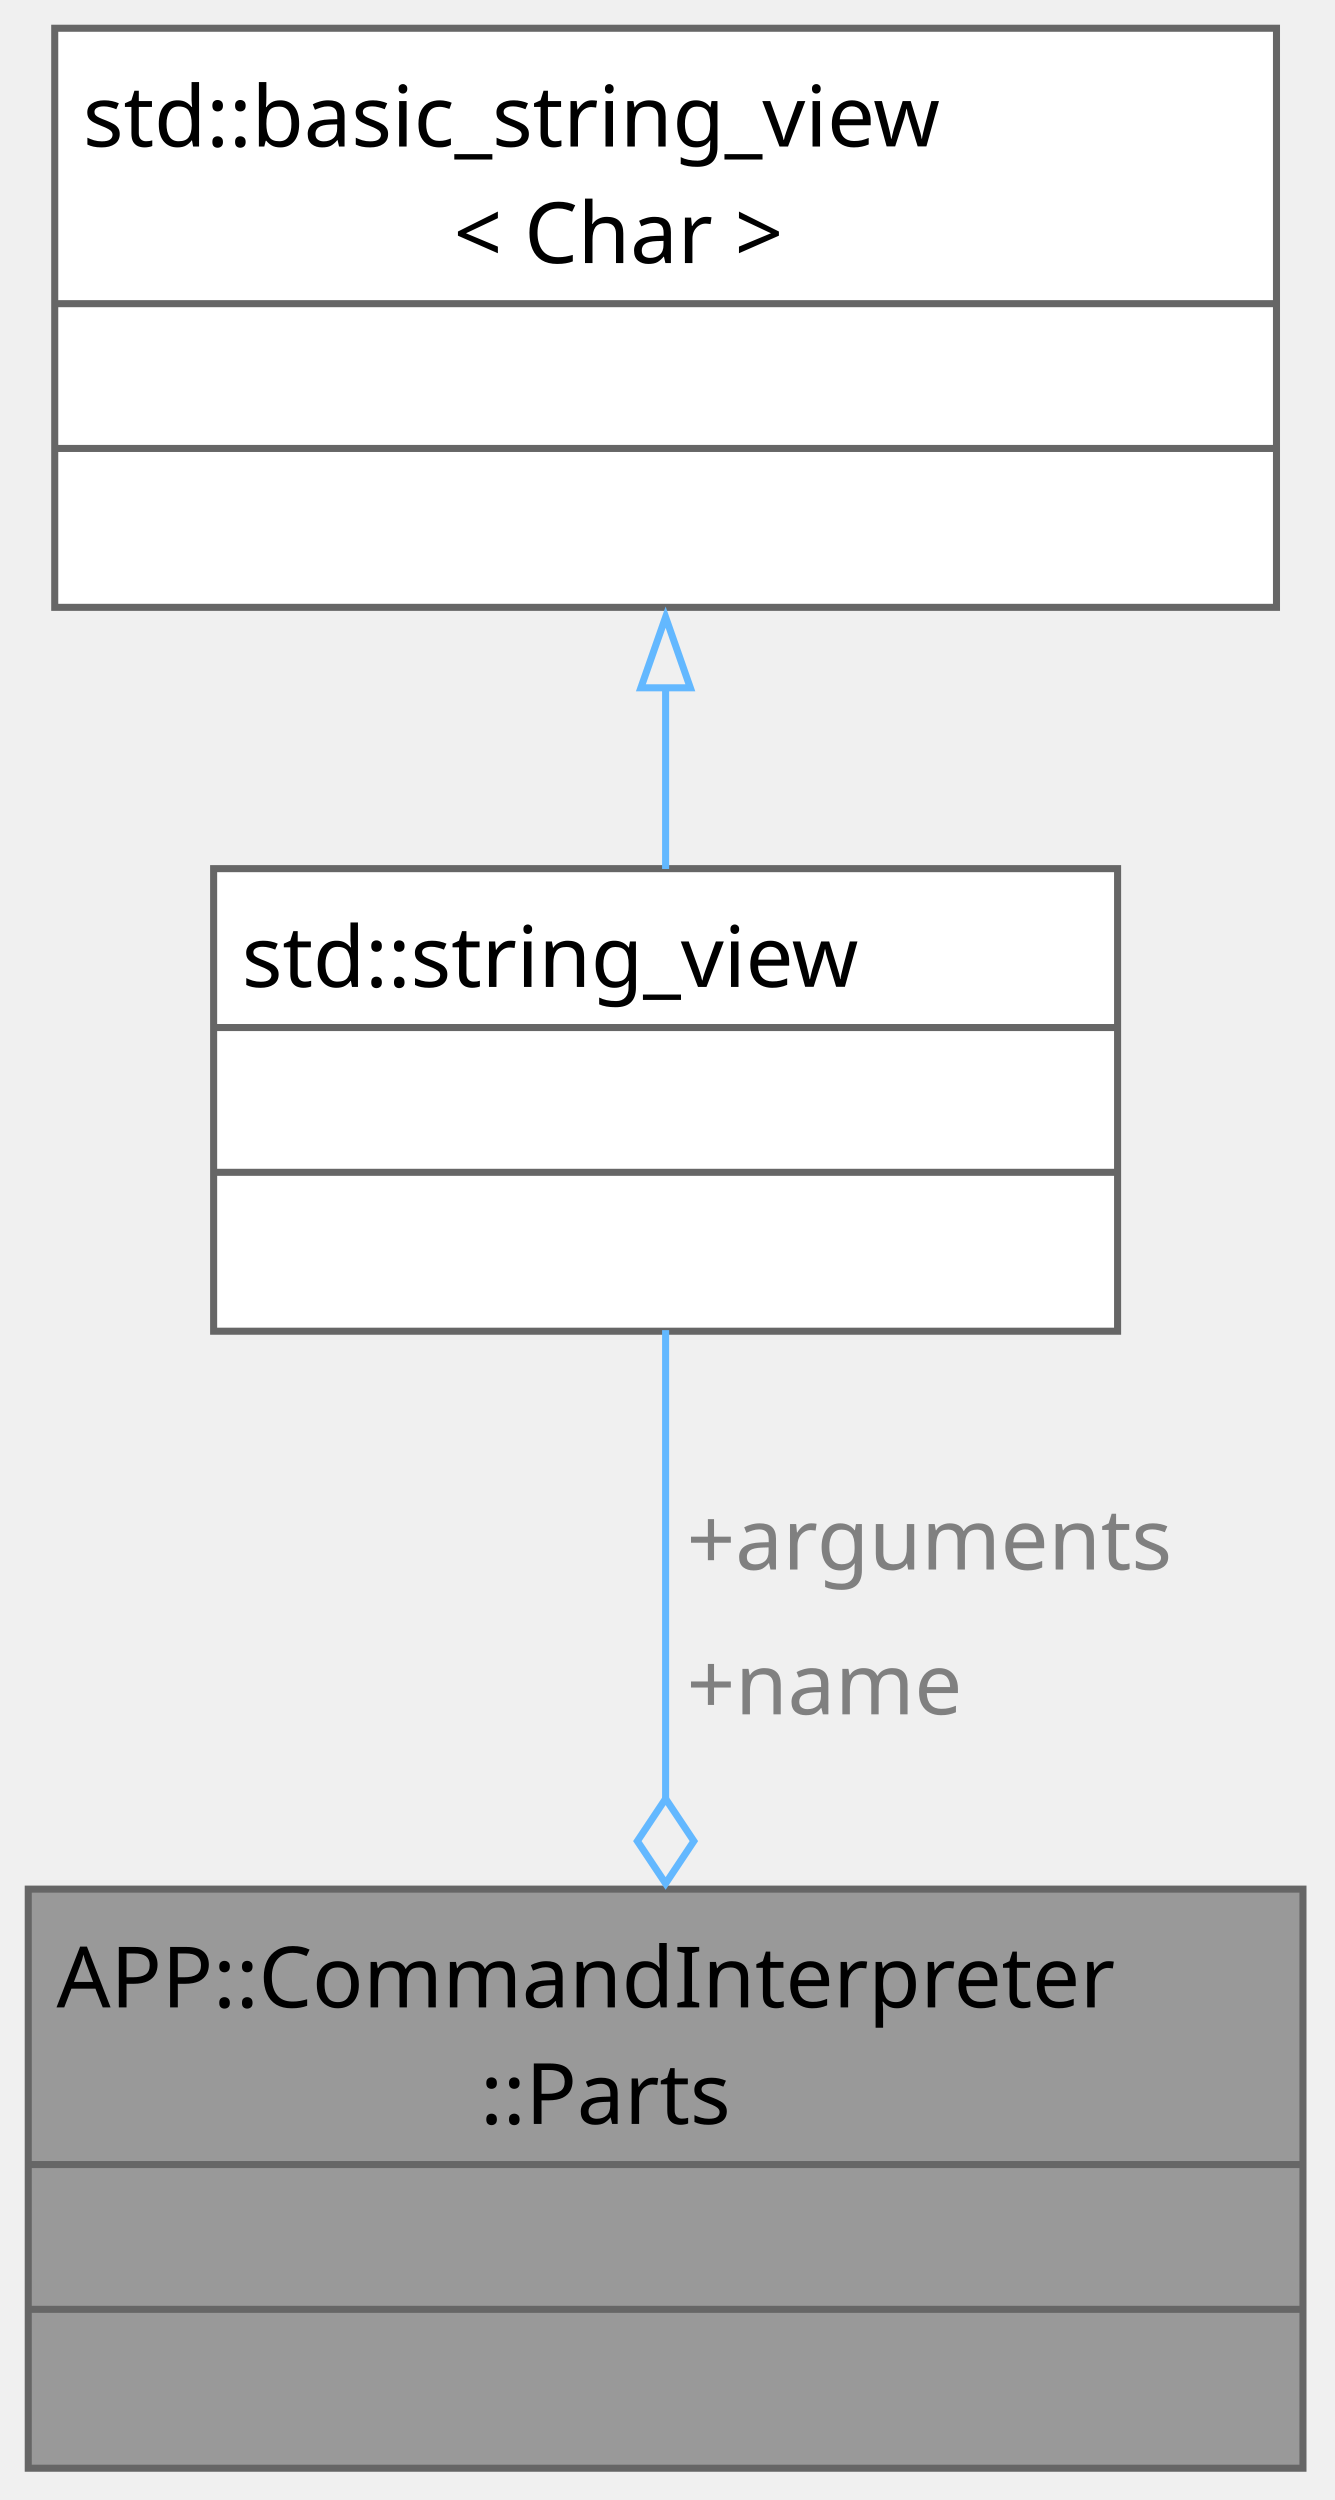
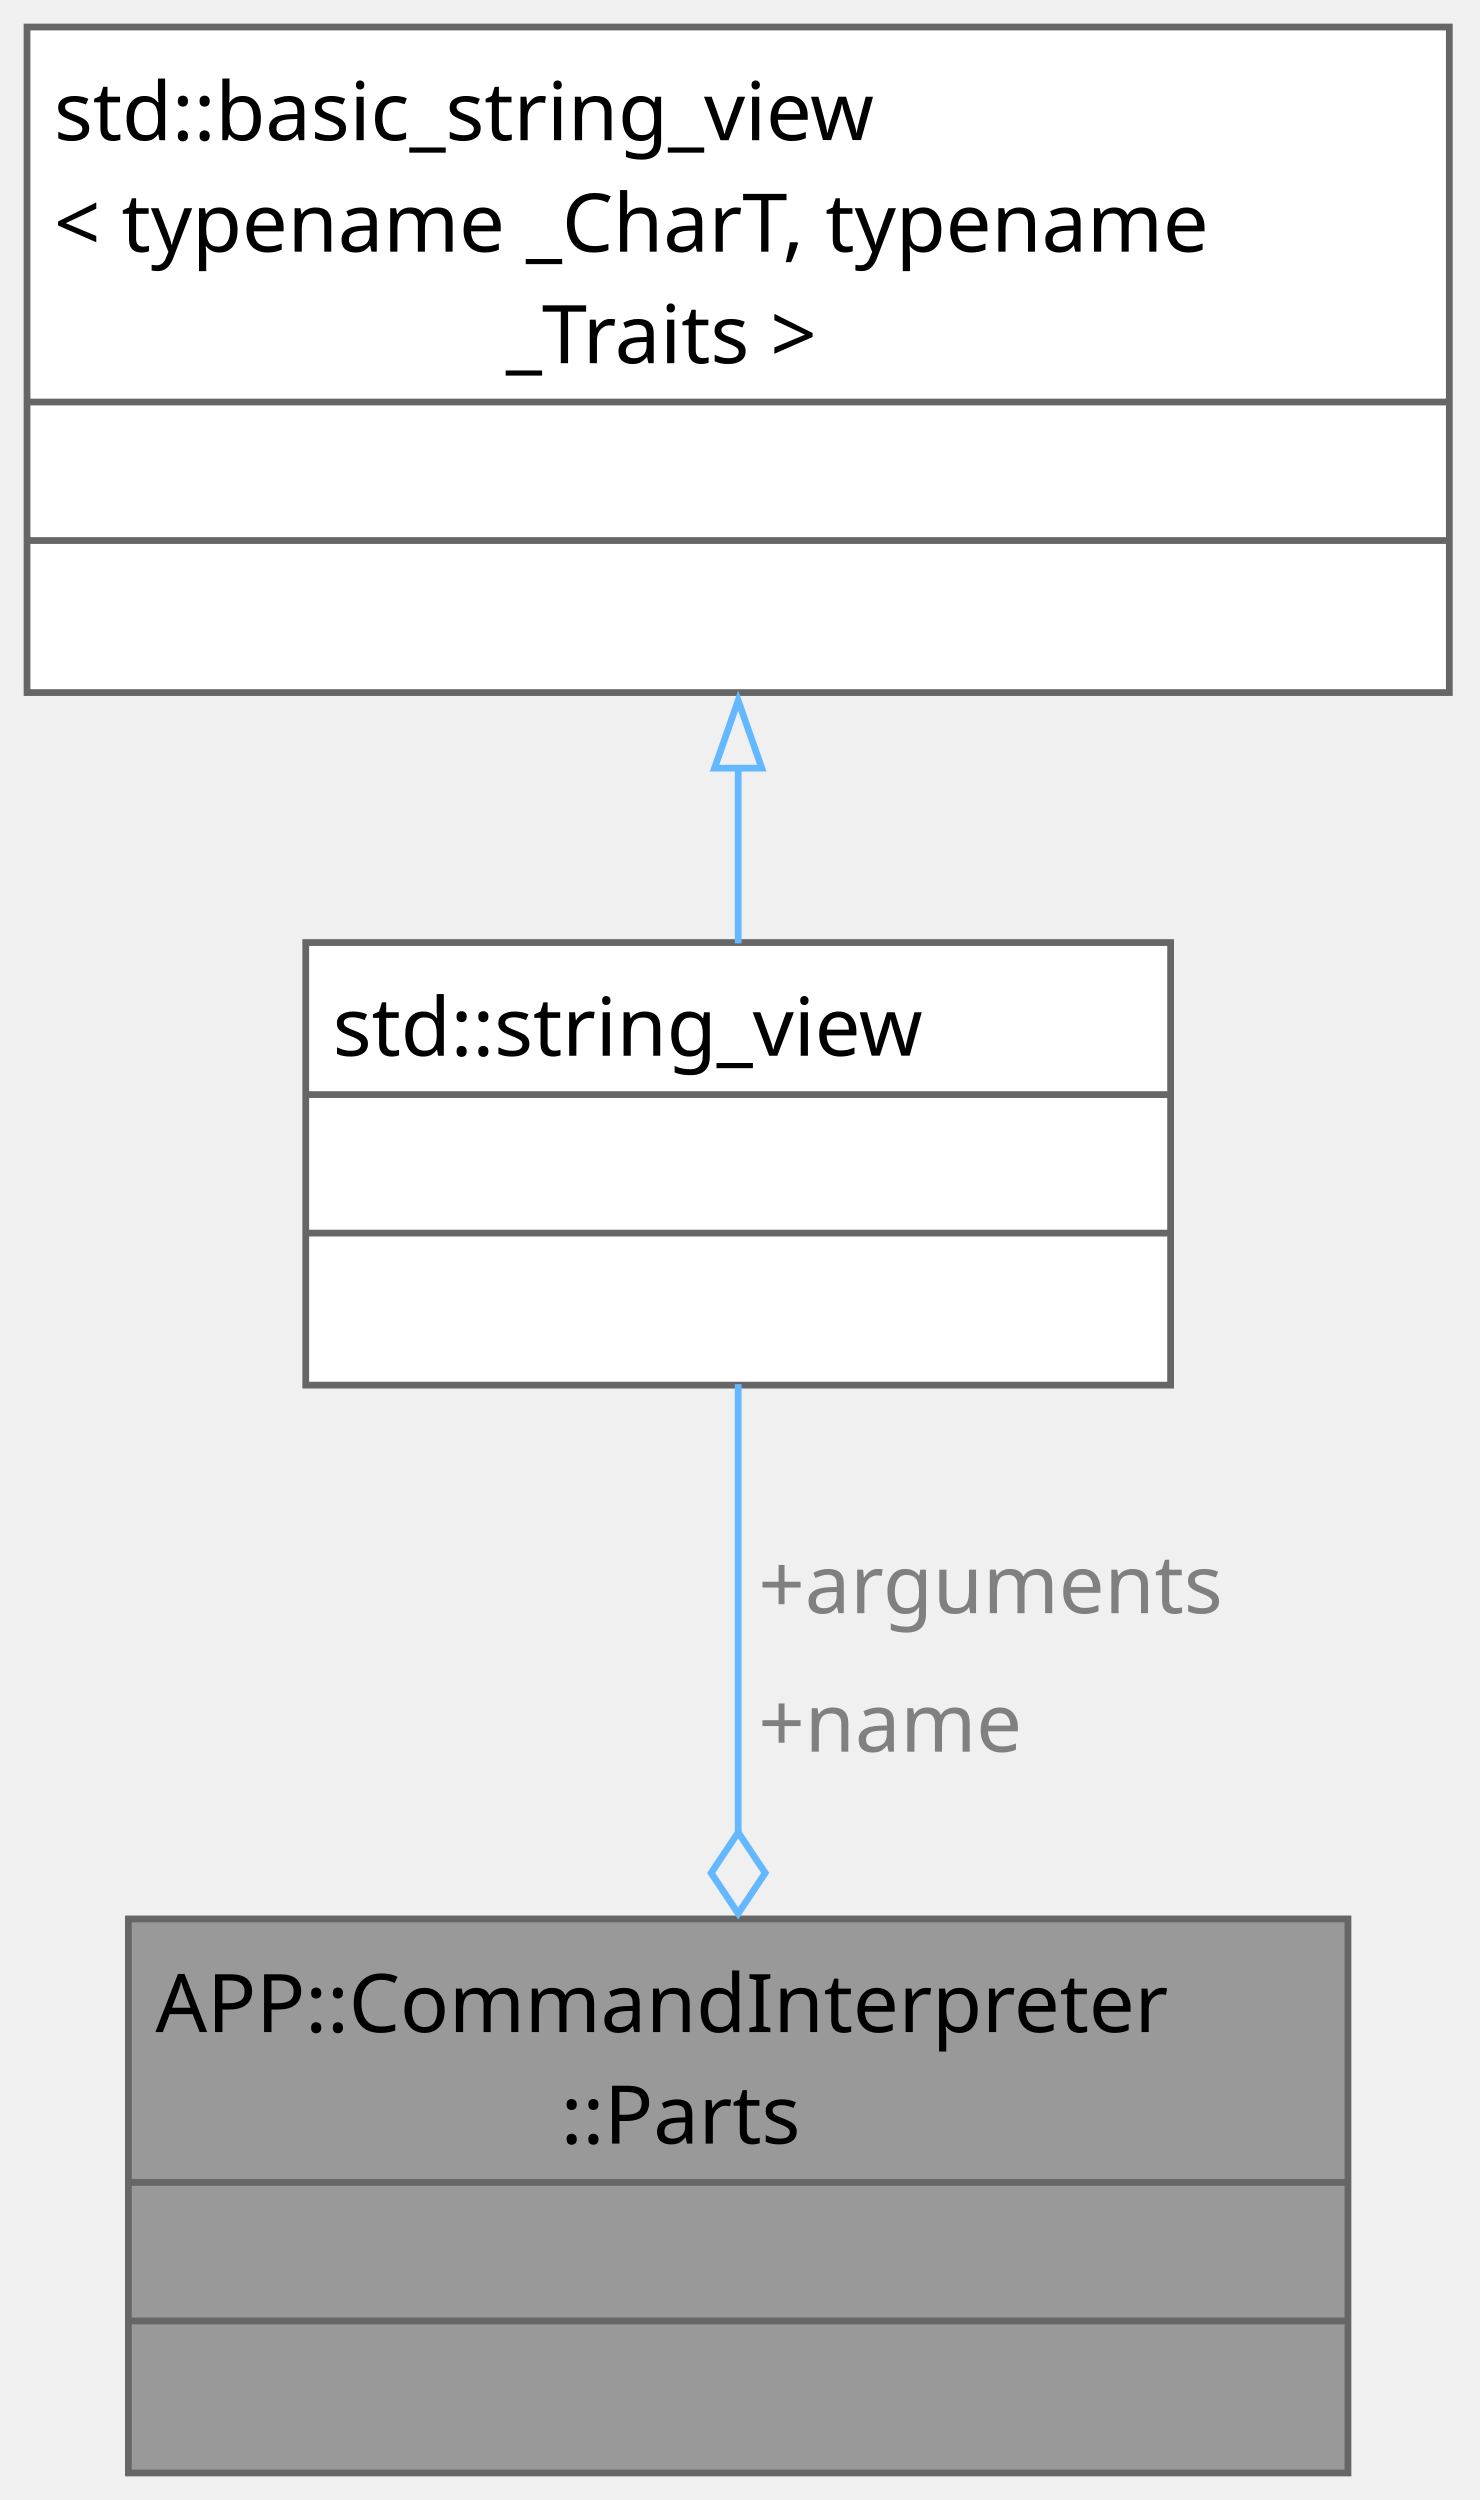
- <svg xmlns="http://www.w3.org/2000/svg" xmlns:xlink="http://www.w3.org/1999/xlink" width="189pt" height="354pt" viewBox="0.00 0.00 189.00 354.00">
-   <g id="graph0" class="graph" transform="scale(1 1) rotate(0) translate(4 349.5)">
+ <svg xmlns="http://www.w3.org/2000/svg" xmlns:xlink="http://www.w3.org/1999/xlink" width="219pt" height="370pt" viewBox="0.00 0.00 219.00 370.00">
+   <g id="graph0" class="graph" transform="scale(1 1) rotate(0) translate(4 366)">
    <g id="Node000001" class="node">
      <g id="a_Node000001">
        <a xlink:title="Command text split into its name and its arguments.">
-           <polygon fill="#999999" stroke="none" points="180.5,-82 0,-82 0,0 180.5,0 180.5,-82" />
-           <polygon fill="#666666" stroke="#666666" points="0,-43 0,-43 180.5,-43 180.5,-43 0,-43" />
-           <polygon fill="#666666" stroke="#666666" points="0,-22.5 0,-22.5 180.5,-22.5 180.5,-22.5 0,-22.5" />
-           <polygon fill="none" stroke="#666666" points="0,0 0,-82 180.5,-82 180.5,0 0,0" />
-           <text xml:space="preserve" text-anchor="start" x="4" y="-65.25" font-family="JetBrains Mono" font-size="12.00">APP::CommandInterpreter</text>
-           <text xml:space="preserve" text-anchor="start" x="64" y="-48.75" font-family="JetBrains Mono" font-size="12.00">::Parts</text>
-           <text xml:space="preserve" text-anchor="start" x="86.5" y="-28.25" font-family="JetBrains Mono" font-size="12.00"> </text>
-           <text xml:space="preserve" text-anchor="start" x="86.5" y="-7.75" font-family="JetBrains Mono" font-size="12.00"> </text>
+           <polygon fill="#999999" stroke="none" points="195.5,-82 15,-82 15,0 195.5,0 195.5,-82" />
+           <polygon fill="#666666" stroke="#666666" points="15,-43 15,-43 195.5,-43 195.5,-43 15,-43" />
+           <polygon fill="#666666" stroke="#666666" points="15,-22.5 15,-22.5 195.5,-22.5 195.5,-22.5 15,-22.5" />
+           <polygon fill="none" stroke="#666666" points="15,0 15,-82 195.5,-82 195.5,0 15,0" />
+           <text xml:space="preserve" text-anchor="start" x="19" y="-65.25" font-family="JetBrains Mono" font-size="12.00">APP::CommandInterpreter</text>
+           <text xml:space="preserve" text-anchor="start" x="79" y="-48.75" font-family="JetBrains Mono" font-size="12.00">::Parts</text>
+           <text xml:space="preserve" text-anchor="start" x="101.5" y="-28.25" font-family="JetBrains Mono" font-size="12.00"> </text>
+           <text xml:space="preserve" text-anchor="start" x="101.5" y="-7.75" font-family="JetBrains Mono" font-size="12.00"> </text>
        </a>
      </g>
    </g>
    <g id="Node000002" class="node">
      <g id="a_Node000002">
-         <a xlink:title=" ">
-           <polygon fill="white" stroke="none" points="154.25,-226.5 26.25,-226.5 26.25,-161 154.25,-161 154.25,-226.5" />
-           <polygon fill="#666666" stroke="#666666" points="26.25,-204 26.25,-204 154.25,-204 154.25,-204 26.25,-204" />
-           <polygon fill="#666666" stroke="#666666" points="26.25,-183.5 26.25,-183.5 154.25,-183.5 154.25,-183.5 26.25,-183.5" />
-           <polygon fill="none" stroke="#666666" points="26.25,-161 26.25,-226.5 154.25,-226.5 154.25,-161 26.25,-161" />
-           <text xml:space="preserve" text-anchor="start" x="30.25" y="-209.75" font-family="JetBrains Mono" font-size="12.00">std::string_view</text>
-           <text xml:space="preserve" text-anchor="start" x="86.5" y="-189.25" font-family="JetBrains Mono" font-size="12.00"> </text>
-           <text xml:space="preserve" text-anchor="start" x="86.5" y="-168.75" font-family="JetBrains Mono" font-size="12.00"> </text>
+         <a target="_parent" xlink:href="http://gcc.gnu.org/onlinedocs/libstdc++/latest-doxygen/a02950.html" xlink:title=" ">
+           <polygon fill="white" stroke="none" points="169.25,-226.5 41.25,-226.5 41.25,-161 169.25,-161 169.25,-226.5" />
+           <polygon fill="#666666" stroke="#666666" points="41.25,-204 41.25,-204 169.25,-204 169.25,-204 41.25,-204" />
+           <polygon fill="#666666" stroke="#666666" points="41.25,-183.5 41.25,-183.5 169.25,-183.5 169.25,-183.5 41.25,-183.5" />
+           <polygon fill="none" stroke="#666666" points="41.25,-161 41.25,-226.5 169.25,-226.5 169.25,-161 41.25,-161" />
+           <text xml:space="preserve" text-anchor="start" x="45.25" y="-209.75" font-family="JetBrains Mono" font-size="12.00">std::string_view</text>
+           <text xml:space="preserve" text-anchor="start" x="101.5" y="-189.25" font-family="JetBrains Mono" font-size="12.00"> </text>
+           <text xml:space="preserve" text-anchor="start" x="101.5" y="-168.75" font-family="JetBrains Mono" font-size="12.00"> </text>
        </a>
      </g>
    </g>
    <g id="edge1_Node000001_Node000002" class="edge">
      <g id="a_edge1_Node000001_Node000002">
        <a xlink:title=" ">
-           <path fill="none" stroke="#63b8ff" d="M90.25,-161.15C90.25,-141.97 90.25,-117 90.25,-94.88" />
-           <polygon fill="none" stroke="#63b8ff" points="90.25,-94.8 86.25,-88.8 90.25,-82.8 94.25,-88.8 90.25,-94.8" />
+           <path fill="none" stroke="#63b8ff" d="M105.25,-161.15C105.25,-141.97 105.25,-117 105.25,-94.88" />
+           <polygon fill="none" stroke="#63b8ff" points="105.25,-94.8 101.25,-88.8 105.25,-82.8 109.25,-88.8 105.25,-94.8" />
        </a>
      </g>
-       <text xml:space="preserve" text-anchor="start" x="93.25" y="-127.25" font-family="JetBrains Mono" font-size="12.00" fill="grey">+arguments</text>
-       <text xml:space="preserve" text-anchor="start" x="93.25" y="-106.75" font-family="JetBrains Mono" font-size="12.00" fill="grey">+name</text>
+       <text xml:space="preserve" text-anchor="start" x="108.25" y="-127.25" font-family="JetBrains Mono" font-size="12.00" fill="grey">+arguments</text>
+       <text xml:space="preserve" text-anchor="start" x="108.25" y="-106.75" font-family="JetBrains Mono" font-size="12.00" fill="grey">+name</text>
    </g>
    <g id="Node000003" class="node">
      <g id="a_Node000003">
-         <a xlink:title=" ">
-           <polygon fill="white" stroke="none" points="176.75,-345.5 3.75,-345.5 3.75,-263.5 176.75,-263.5 176.75,-345.5" />
-           <polygon fill="#666666" stroke="#666666" points="3.75,-306.5 3.75,-306.5 176.75,-306.5 176.75,-306.5 3.75,-306.5" />
-           <polygon fill="#666666" stroke="#666666" points="3.75,-286 3.75,-286 176.75,-286 176.75,-286 3.75,-286" />
-           <polygon fill="none" stroke="#666666" points="3.75,-263.5 3.75,-345.5 176.75,-345.5 176.75,-263.5 3.75,-263.5" />
-           <text xml:space="preserve" text-anchor="start" x="7.75" y="-328.75" font-family="JetBrains Mono" font-size="12.00">std::basic_string_view</text>
-           <text xml:space="preserve" text-anchor="start" x="60.25" y="-312.25" font-family="JetBrains Mono" font-size="12.00">&lt; Char &gt;</text>
-           <text xml:space="preserve" text-anchor="start" x="86.5" y="-291.75" font-family="JetBrains Mono" font-size="12.00"> </text>
-           <text xml:space="preserve" text-anchor="start" x="86.5" y="-271.25" font-family="JetBrains Mono" font-size="12.00"> </text>
+         <a target="_parent" xlink:href="http://gcc.gnu.org/onlinedocs/libstdc++/latest-doxygen/a02950.html" xlink:title=" ">
+           <polygon fill="white" stroke="none" points="210.5,-362 0,-362 0,-263.5 210.5,-263.5 210.5,-362" />
+           <polygon fill="#666666" stroke="#666666" points="0,-306.5 0,-306.5 210.5,-306.5 210.5,-306.5 0,-306.5" />
+           <polygon fill="#666666" stroke="#666666" points="0,-286 0,-286 210.5,-286 210.5,-286 0,-286" />
+           <polygon fill="none" stroke="#666666" points="0,-263.5 0,-362 210.5,-362 210.5,-263.5 0,-263.5" />
+           <text xml:space="preserve" text-anchor="start" x="4" y="-345.25" font-family="JetBrains Mono" font-size="12.00">std::basic_string_view</text>
+           <text xml:space="preserve" text-anchor="start" x="4" y="-328.75" font-family="JetBrains Mono" font-size="12.00">&lt; typename _CharT, typename</text>
+           <text xml:space="preserve" text-anchor="start" x="67.75" y="-312.25" font-family="JetBrains Mono" font-size="12.00"> _Traits &gt;</text>
+           <text xml:space="preserve" text-anchor="start" x="101.5" y="-291.75" font-family="JetBrains Mono" font-size="12.00"> </text>
+           <text xml:space="preserve" text-anchor="start" x="101.5" y="-271.25" font-family="JetBrains Mono" font-size="12.00"> </text>
        </a>
      </g>
    </g>
    <g id="edge2_Node000002_Node000003" class="edge">
      <g id="a_edge2_Node000002_Node000003">
        <a xlink:title=" ">
-           <path fill="none" stroke="#63b8ff" d="M90.25,-252.21C90.25,-243.43 90.25,-234.53 90.25,-226.45" />
-           <polygon fill="none" stroke="#63b8ff" points="86.75,-252.11 90.25,-262.11 93.75,-252.11 86.75,-252.11" />
+           <path fill="none" stroke="#63b8ff" d="M105.25,-252.47C105.25,-243.46 105.25,-234.48 105.25,-226.38" />
+           <polygon fill="none" stroke="#63b8ff" points="101.75,-252.31 105.25,-262.31 108.75,-252.31 101.75,-252.31" />
        </a>
      </g>
    </g>
  </g>
</svg>
